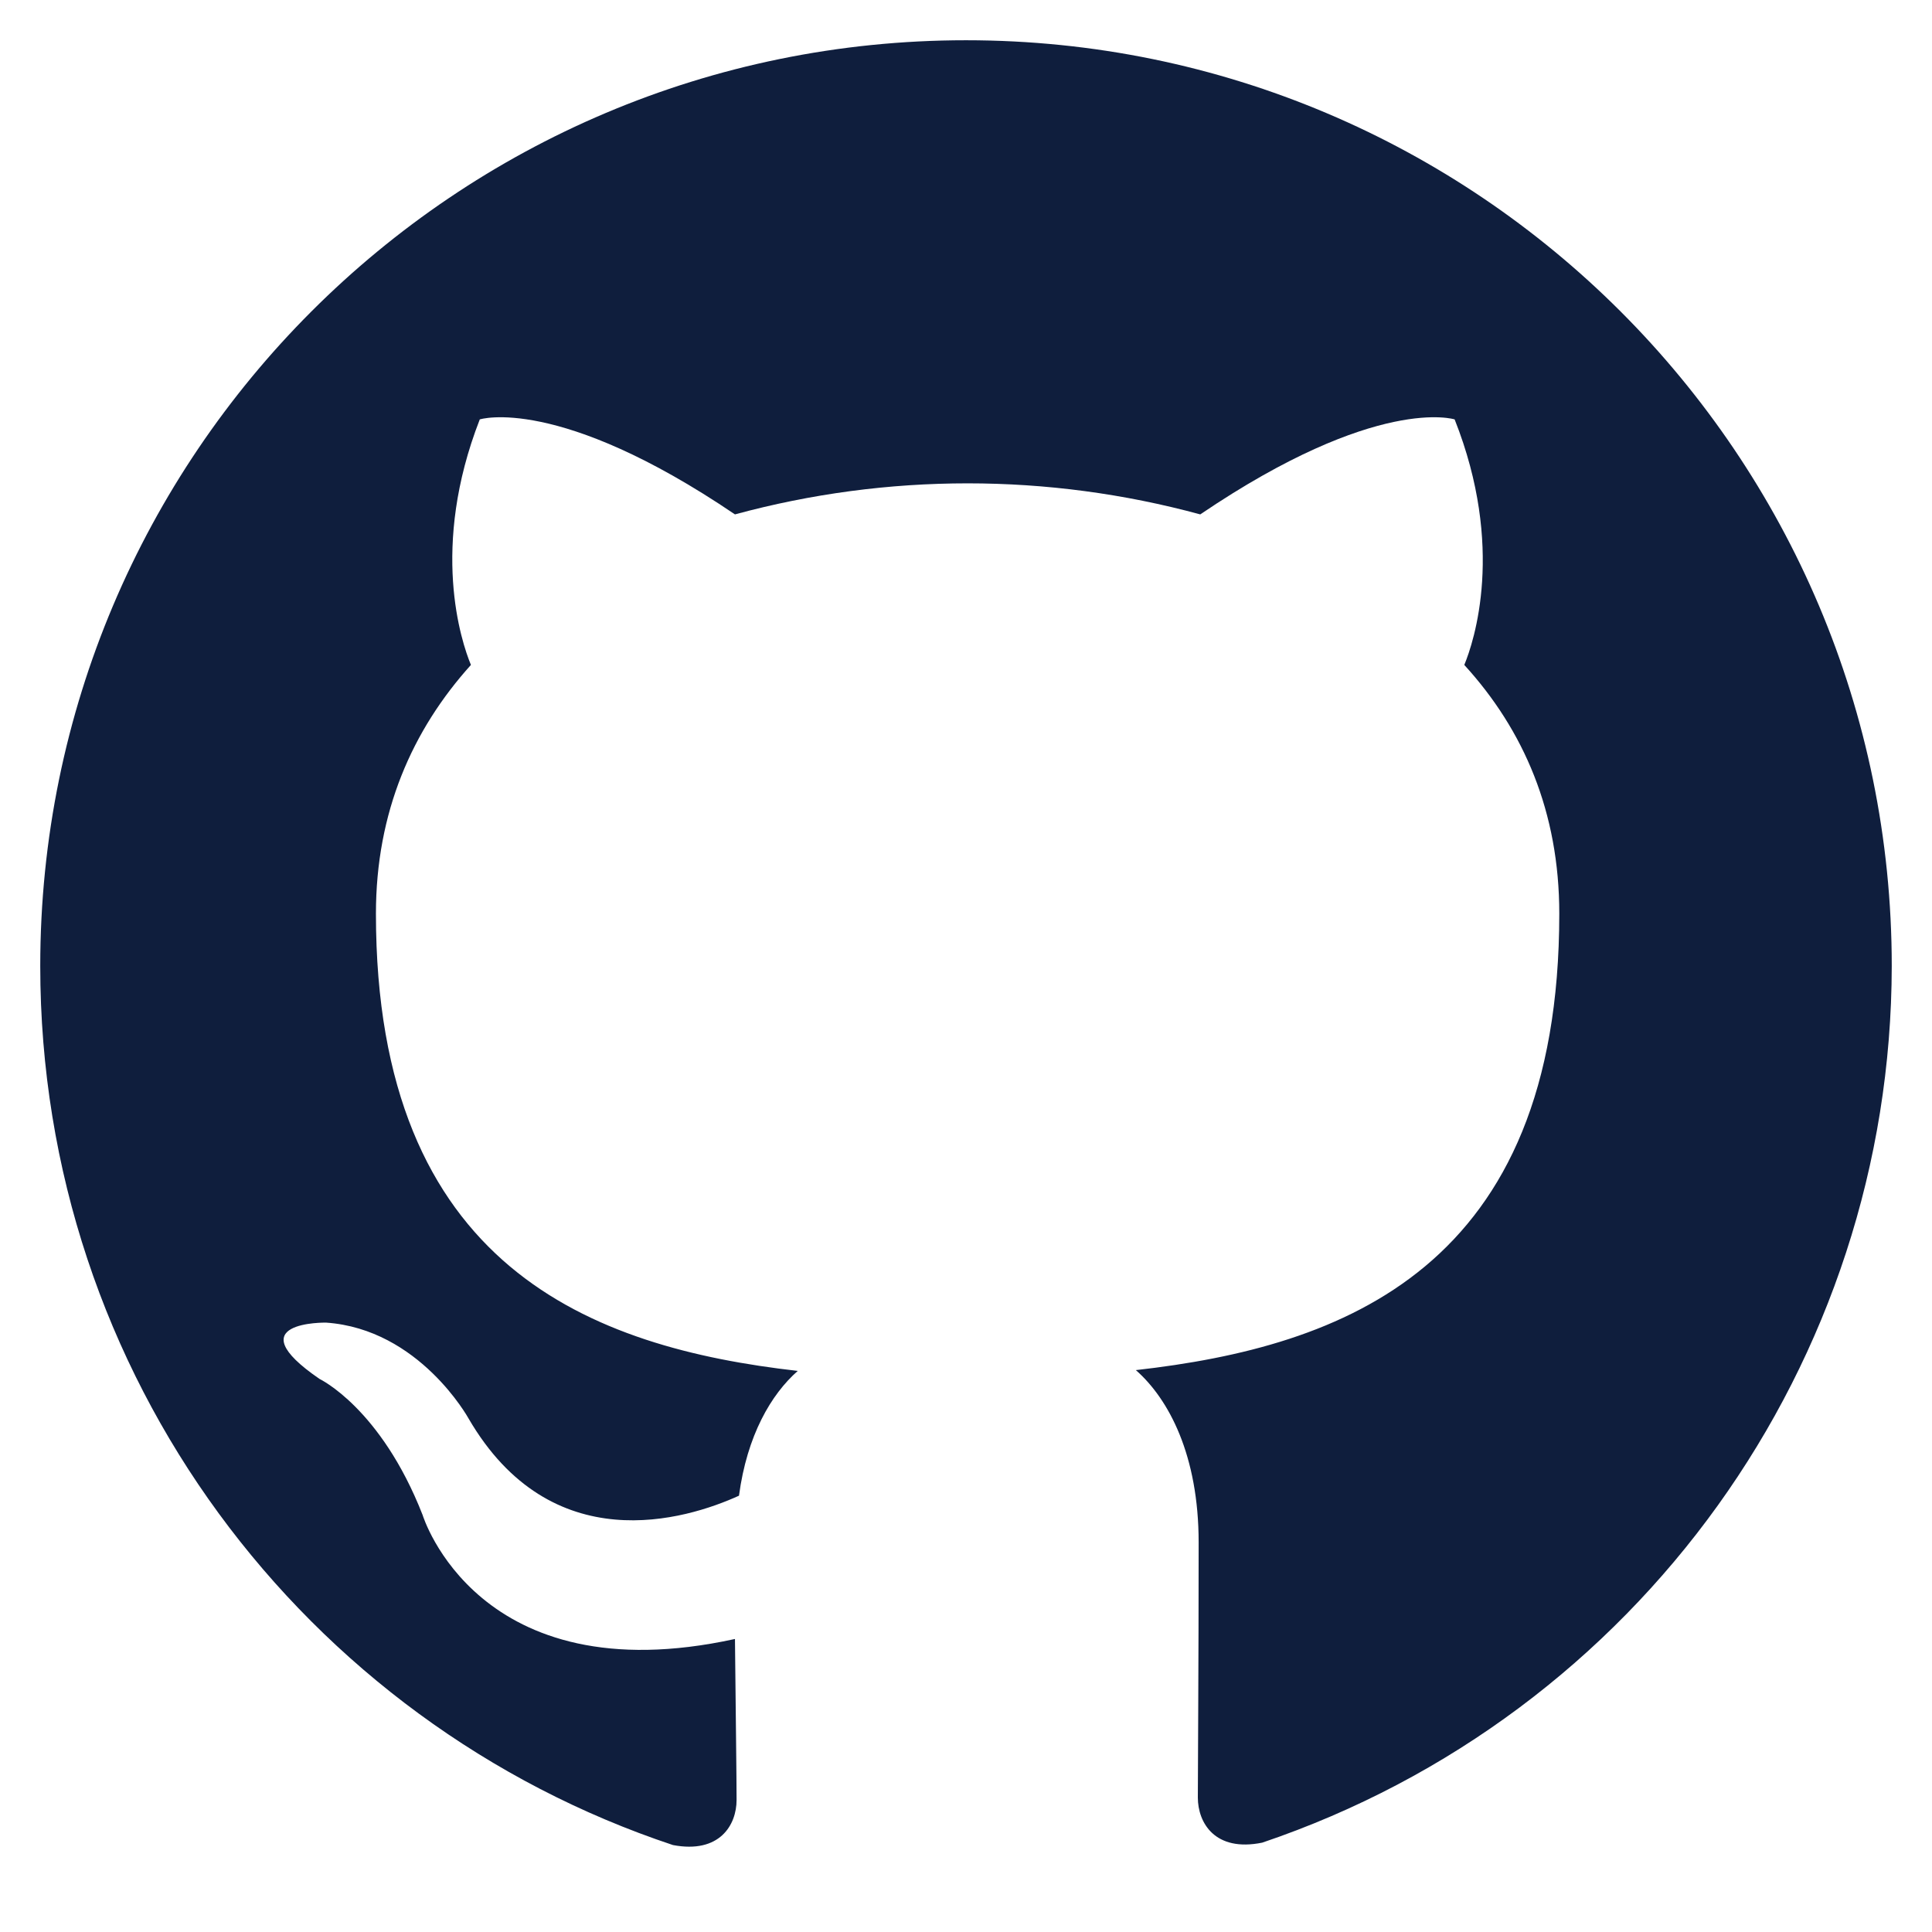
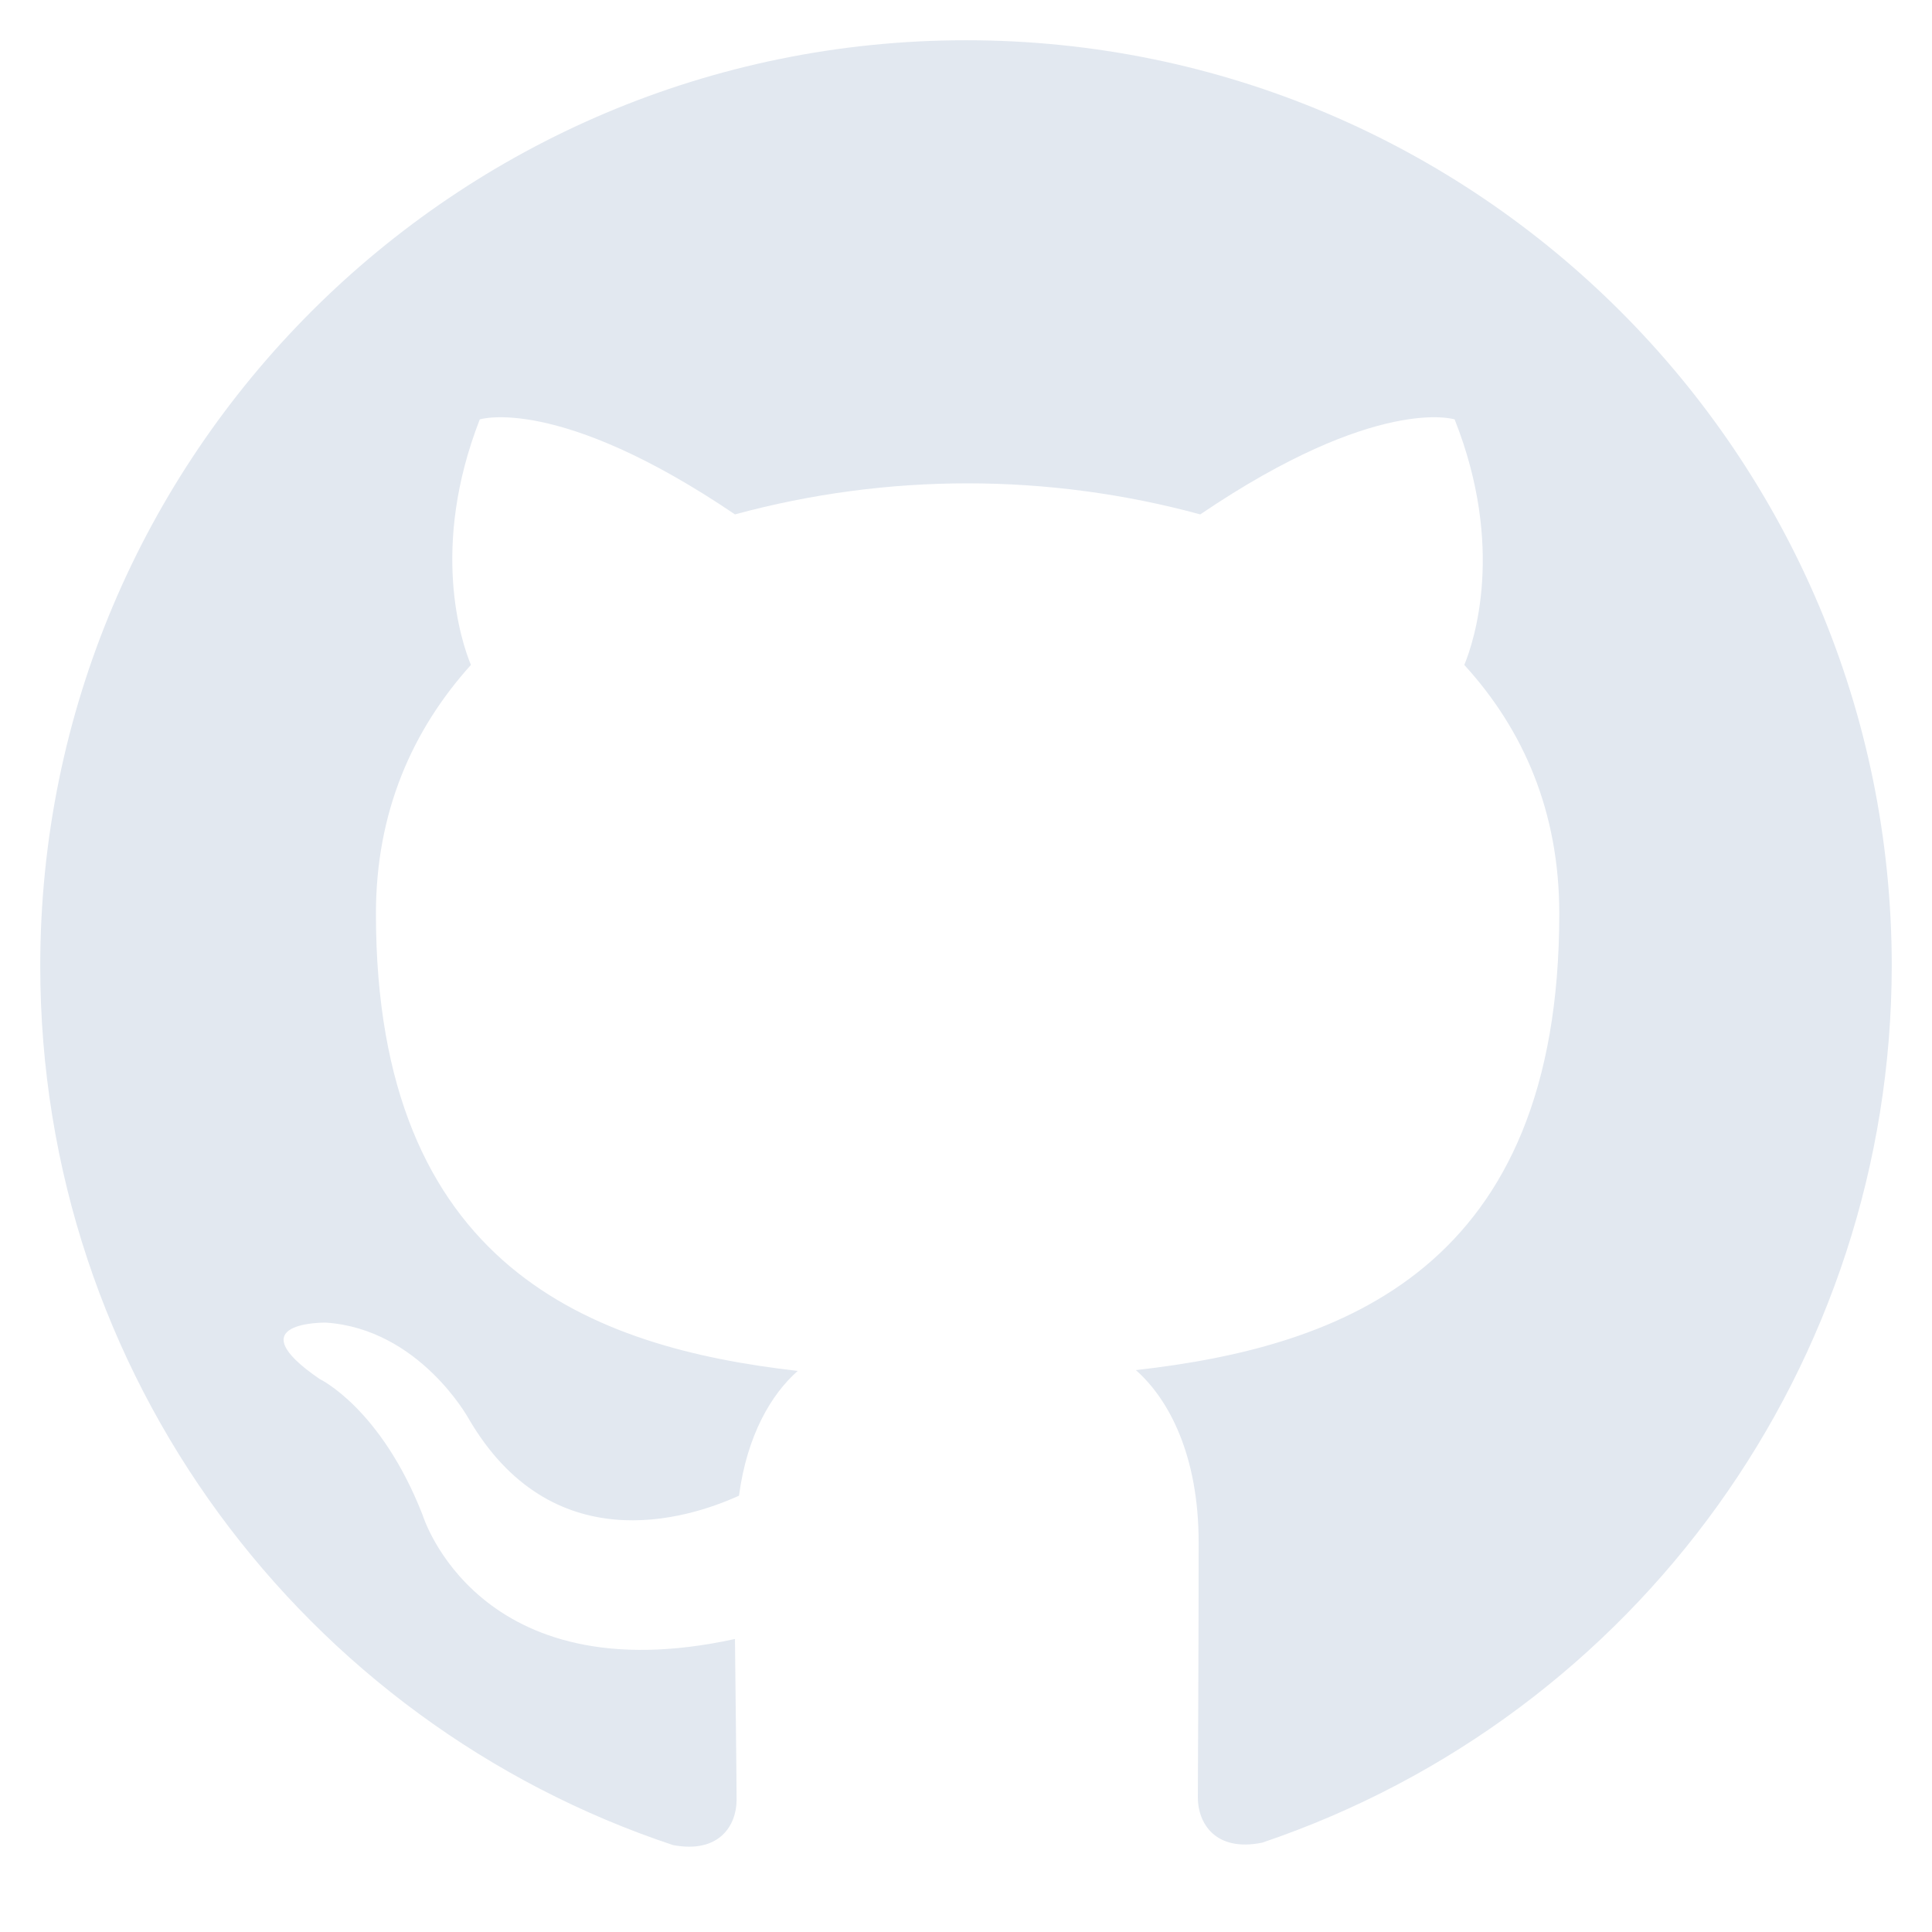
- <svg xmlns="http://www.w3.org/2000/svg" viewBox="0 0 24 24" fill="#0F1E3D">
+ <svg xmlns="http://www.w3.org/2000/svg" viewBox="0 0 24 24" fill="#E2E8F0">
  <path d="M12 0.5C5.65 0.5 0.5 5.65 0.5 12c0 5.09 3.29 9.4 7.86 10.92 0.58 0.11 0.79-0.25 0.79-0.56 0-0.28-0.01-1.02-0.02-2-3.2 0.7-3.88-1.54-3.88-1.54-0.52-1.33-1.28-1.69-1.28-1.69-1.05-0.72 0.08-0.7 0.08-0.7 1.16 0.08 1.77 1.19 1.77 1.19 1.03 1.77 2.7 1.26 3.36 0.96 0.1-0.75 0.4-1.26 0.73-1.55-2.55-0.29-5.24-1.28-5.24-5.68 0-1.26 0.45-2.28 1.18-3.09-0.12-0.29-0.51-1.46 0.11-3.05 0 0 0.97-0.31 3.17 1.18a11.02 11.02 0 0 1 5.78 0c2.2-1.49 3.16-1.18 3.16-1.18 0.63 1.59 0.24 2.76 0.12 3.05 0.74 0.81 1.18 1.83 1.18 3.09 0 4.41-2.69 5.38-5.26 5.67 0.41 0.36 0.78 1.06 0.78 2.14 0 1.55-0.01 2.79-0.01 3.17 0 0.31 0.21 0.68 0.8 0.56A11.51 11.51 0 0 0 23.5 12C23.5 5.65 18.35 0.5 12 0.5Z" />
</svg>
